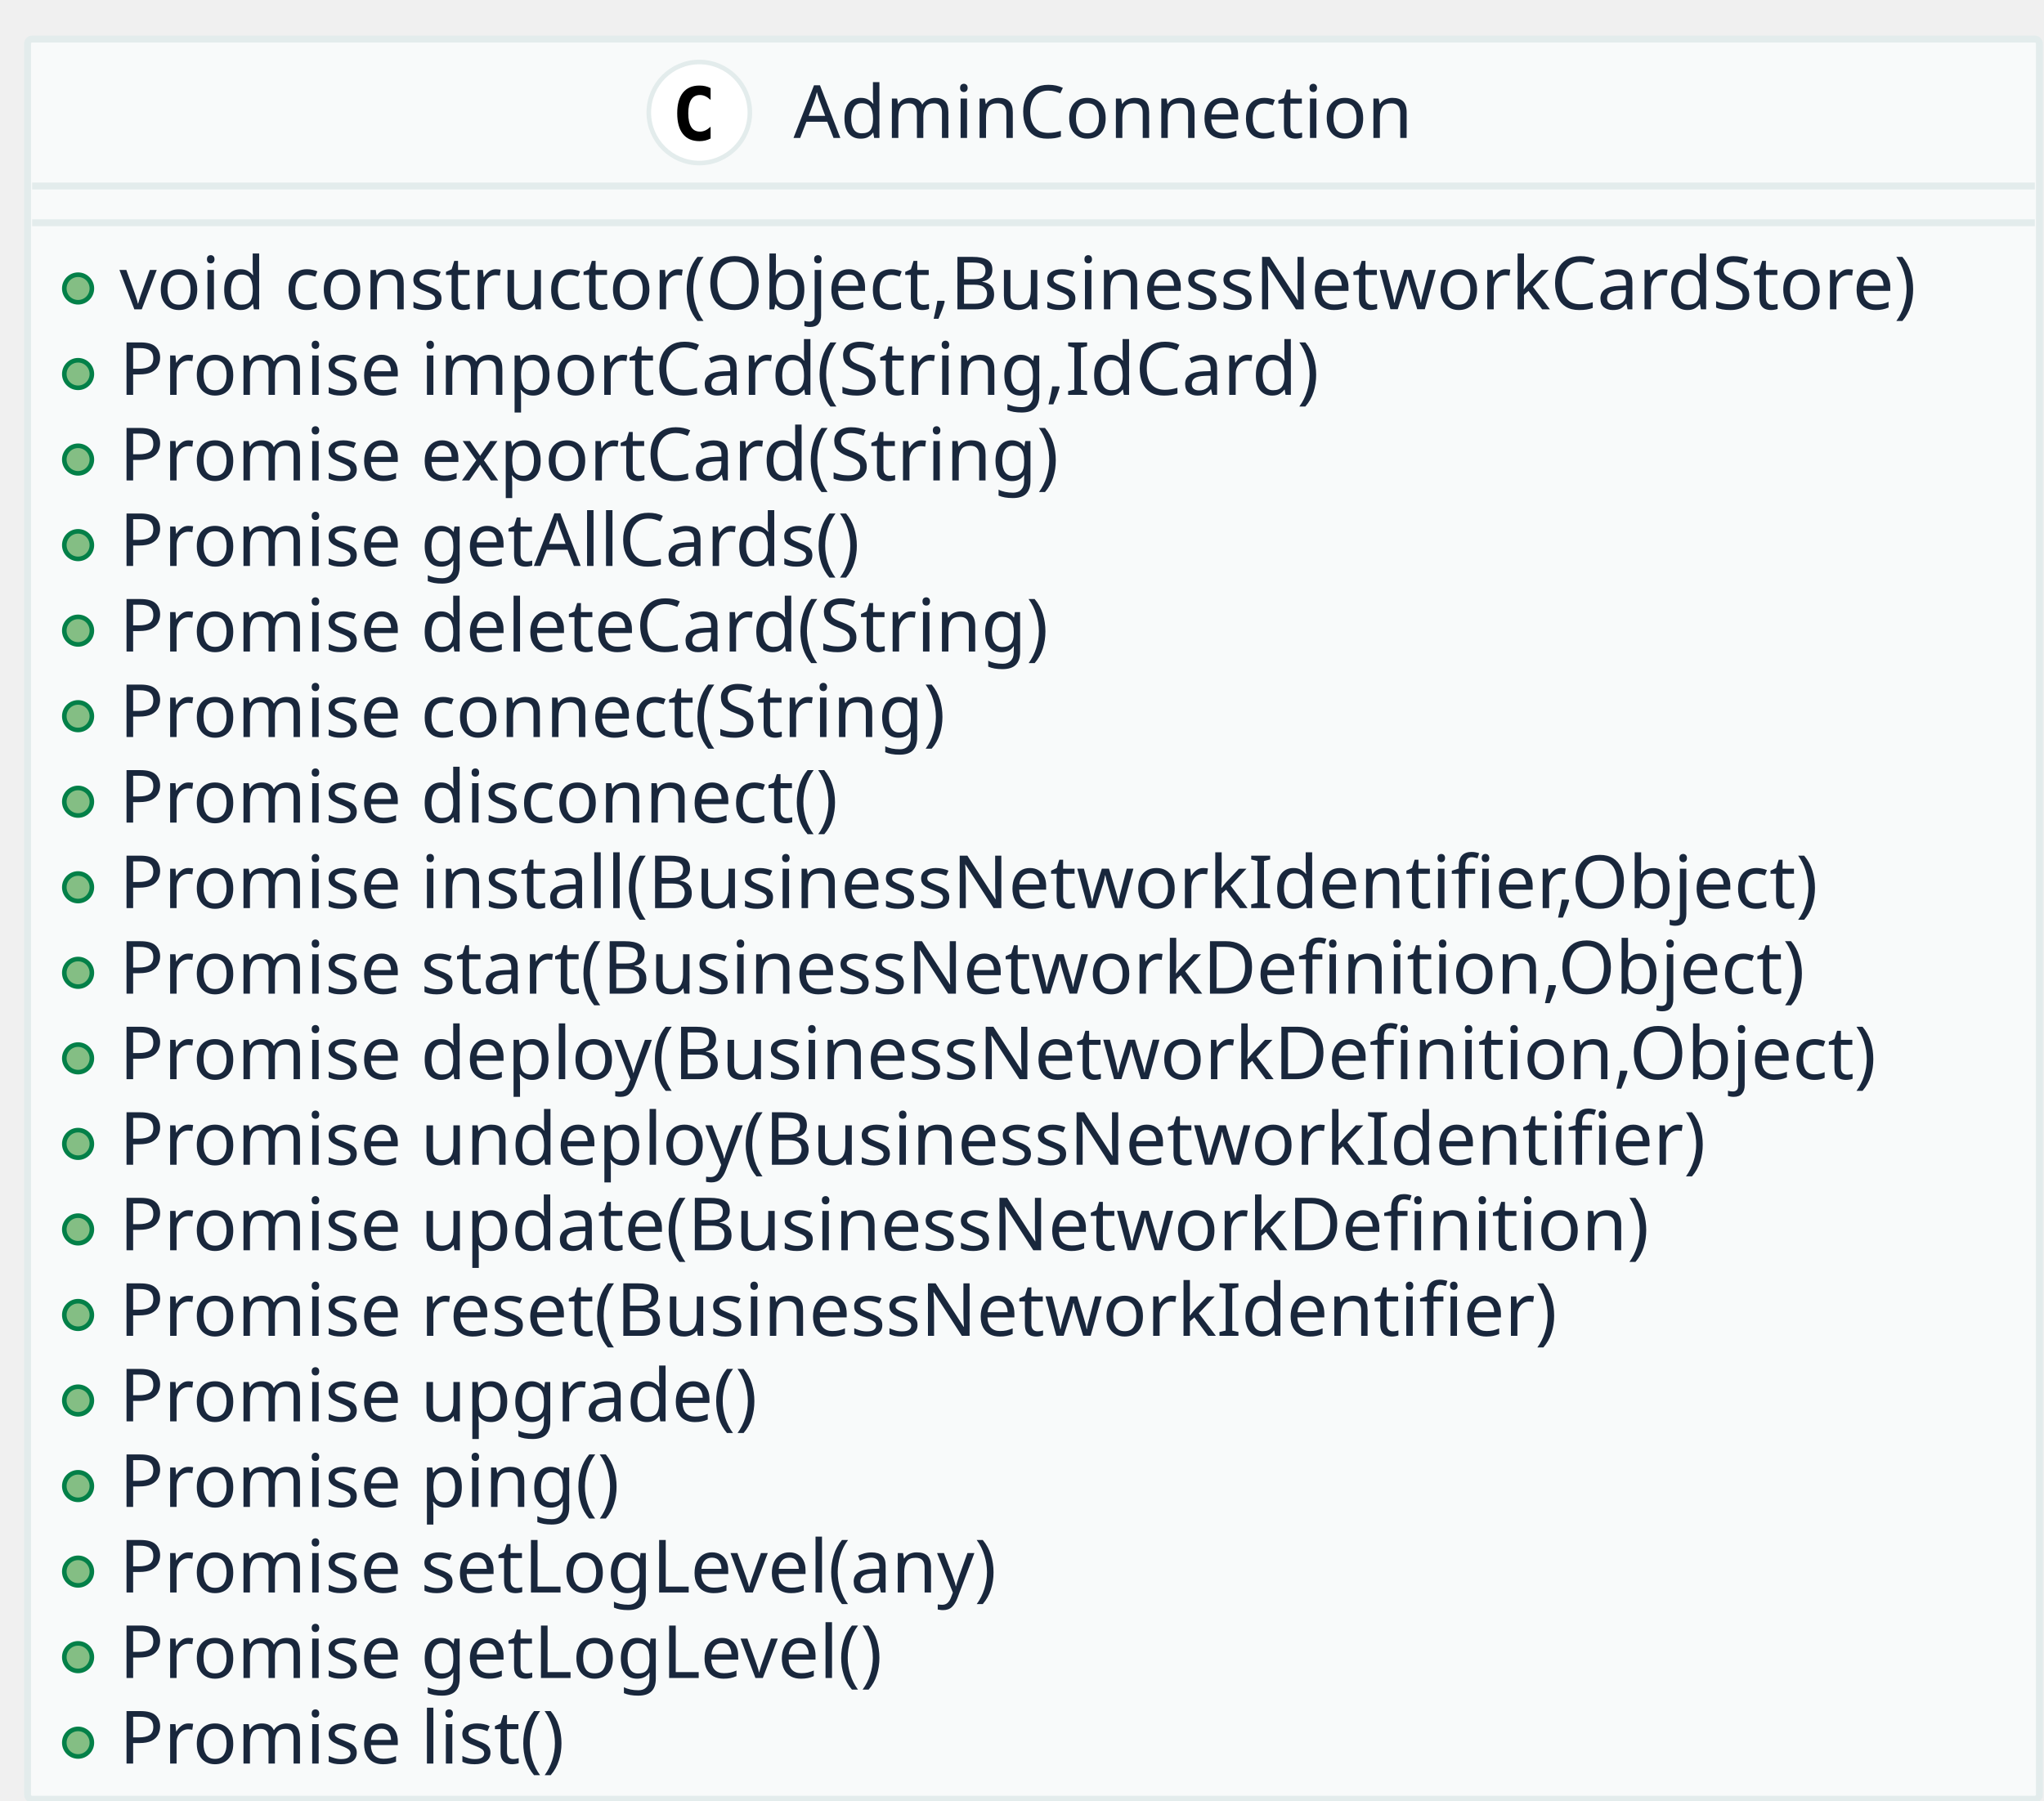
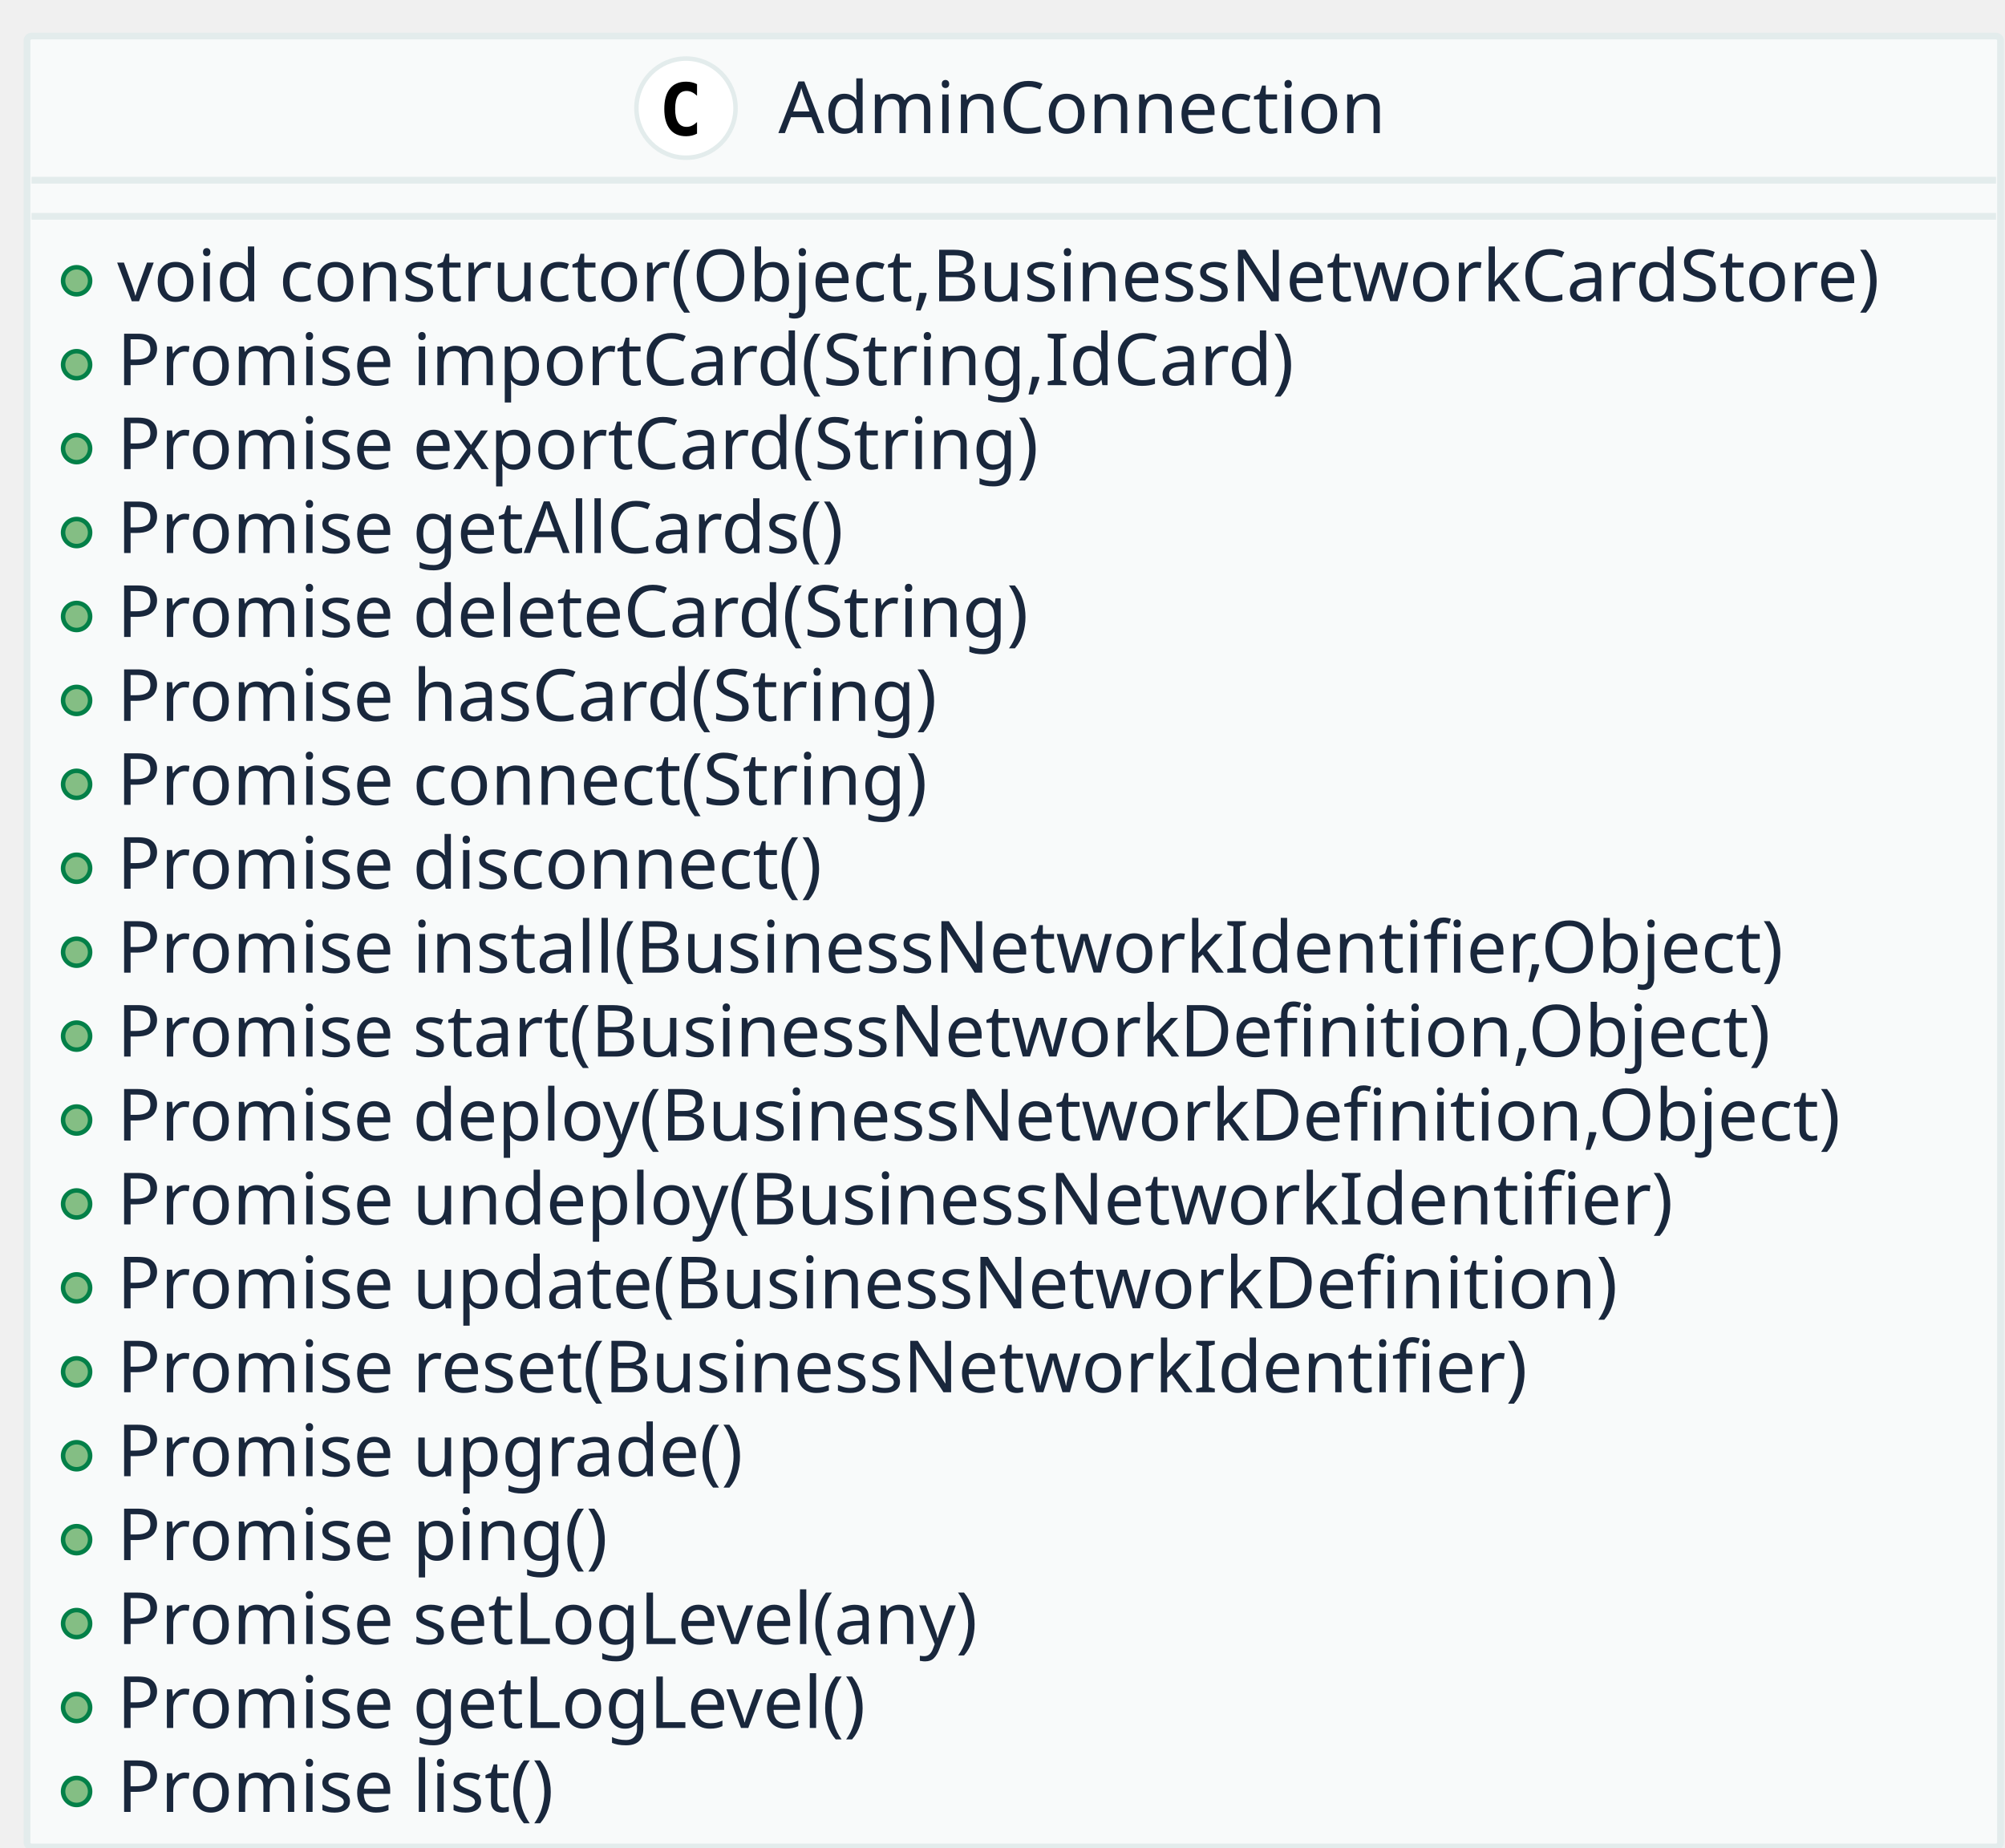
- <svg xmlns="http://www.w3.org/2000/svg" contentScriptType="application/ecmascript" contentStyleType="text/css" height="392px" preserveAspectRatio="none" style="width:445px;height:392px;" version="1.1" viewBox="0 0 445 392" width="445px" zoomAndPan="magnify">
+ <svg xmlns="http://www.w3.org/2000/svg" contentScriptType="application/ecmascript" contentStyleType="text/css" height="410px" preserveAspectRatio="none" style="width:445px;height:410px;" version="1.1" viewBox="0 0 445 410" width="445px" zoomAndPan="magnify">
  <defs />
  <g>
-     <rect fill="#F8FAFA" height="383.25" rx="1" ry="1" style="stroke: #E3ECEC; stroke-width: 1.5;" width="438" x="6" y="8.5" />
-     <ellipse cx="152.25" cy="24.5" fill="#FFFFFF" rx="11" ry="11" style="stroke: #E3ECEC; stroke-width: 1.0;" />
-     <path d="M154.703,30.156 Q154.156,30.438 153.555,30.586 Q152.953,30.734 152.281,30.734 Q149.922,30.734 148.68,29.172 Q147.438,27.609 147.438,24.672 Q147.438,21.734 148.68,20.18 Q149.922,18.625 152.281,18.625 Q152.953,18.625 153.562,18.766 Q154.172,18.906 154.703,19.188 L154.703,21.75 Q154.109,21.203 153.547,20.945 Q152.984,20.688 152.391,20.688 Q151.125,20.688 150.484,21.695 Q149.844,22.703 149.844,24.672 Q149.844,26.641 150.484,27.648 Q151.125,28.656 152.391,28.656 Q152.984,28.656 153.547,28.398 Q154.109,28.141 154.703,27.594 L154.703,30.156 Z " />
-     <text fill="#19273C" font-family="sans-serif" font-size="16" lengthAdjust="spacingAndGlyphs" textLength="137" x="172.75" y="30.039">AdminConnection</text>
-     <line style="stroke: #E3ECEC; stroke-width: 1.5;" x1="7" x2="443" y1="40.5" y2="40.5" />
-     <line style="stroke: #E3ECEC; stroke-width: 1.5;" x1="7" x2="443" y1="48.5" y2="48.5" />
-     <ellipse cx="17" cy="62.812" fill="#84BE84" rx="3" ry="3" style="stroke: #038048; stroke-width: 1.0;" />
-     <text fill="#19273C" font-family="sans-serif" font-size="16" lengthAdjust="spacingAndGlyphs" textLength="412" x="26" y="67.352">void constructor(Object,BusinessNetworkCardStore)</text>
-     <ellipse cx="17" cy="81.438" fill="#84BE84" rx="3" ry="3" style="stroke: #038048; stroke-width: 1.0;" />
-     <text fill="#19273C" font-family="sans-serif" font-size="16" lengthAdjust="spacingAndGlyphs" textLength="271" x="26" y="85.977">Promise importCard(String,IdCard)</text>
-     <ellipse cx="17" cy="100.062" fill="#84BE84" rx="3" ry="3" style="stroke: #038048; stroke-width: 1.0;" />
-     <text fill="#19273C" font-family="sans-serif" font-size="16" lengthAdjust="spacingAndGlyphs" textLength="215" x="26" y="104.602">Promise exportCard(String)</text>
-     <ellipse cx="17" cy="118.688" fill="#84BE84" rx="3" ry="3" style="stroke: #038048; stroke-width: 1.0;" />
-     <text fill="#19273C" font-family="sans-serif" font-size="16" lengthAdjust="spacingAndGlyphs" textLength="168" x="26" y="123.227">Promise getAllCards()</text>
-     <ellipse cx="17" cy="137.312" fill="#84BE84" rx="3" ry="3" style="stroke: #038048; stroke-width: 1.0;" />
-     <text fill="#19273C" font-family="sans-serif" font-size="16" lengthAdjust="spacingAndGlyphs" textLength="209" x="26" y="141.852">Promise deleteCard(String)</text>
-     <ellipse cx="17" cy="155.938" fill="#84BE84" rx="3" ry="3" style="stroke: #038048; stroke-width: 1.0;" />
-     <text fill="#19273C" font-family="sans-serif" font-size="16" lengthAdjust="spacingAndGlyphs" textLength="189" x="26" y="160.477">Promise connect(String)</text>
-     <ellipse cx="17" cy="174.562" fill="#84BE84" rx="3" ry="3" style="stroke: #038048; stroke-width: 1.0;" />
-     <text fill="#19273C" font-family="sans-serif" font-size="16" lengthAdjust="spacingAndGlyphs" textLength="165" x="26" y="179.102">Promise disconnect()</text>
-     <ellipse cx="17" cy="193.188" fill="#84BE84" rx="3" ry="3" style="stroke: #038048; stroke-width: 1.0;" />
-     <text fill="#19273C" font-family="sans-serif" font-size="16" lengthAdjust="spacingAndGlyphs" textLength="382" x="26" y="197.727">Promise install(BusinessNetworkIdentifier,Object)</text>
-     <ellipse cx="17" cy="211.812" fill="#84BE84" rx="3" ry="3" style="stroke: #038048; stroke-width: 1.0;" />
-     <text fill="#19273C" font-family="sans-serif" font-size="16" lengthAdjust="spacingAndGlyphs" textLength="380" x="26" y="216.352">Promise start(BusinessNetworkDefinition,Object)</text>
-     <ellipse cx="17" cy="230.438" fill="#84BE84" rx="3" ry="3" style="stroke: #038048; stroke-width: 1.0;" />
-     <text fill="#19273C" font-family="sans-serif" font-size="16" lengthAdjust="spacingAndGlyphs" textLength="394" x="26" y="234.977">Promise deploy(BusinessNetworkDefinition,Object)</text>
-     <ellipse cx="17" cy="249.062" fill="#84BE84" rx="3" ry="3" style="stroke: #038048; stroke-width: 1.0;" />
-     <text fill="#19273C" font-family="sans-serif" font-size="16" lengthAdjust="spacingAndGlyphs" textLength="355" x="26" y="253.602">Promise undeploy(BusinessNetworkIdentifier)</text>
-     <ellipse cx="17" cy="267.688" fill="#84BE84" rx="3" ry="3" style="stroke: #038048; stroke-width: 1.0;" />
-     <text fill="#19273C" font-family="sans-serif" font-size="16" lengthAdjust="spacingAndGlyphs" textLength="342" x="26" y="272.227">Promise update(BusinessNetworkDefinition)</text>
-     <ellipse cx="17" cy="286.312" fill="#84BE84" rx="3" ry="3" style="stroke: #038048; stroke-width: 1.0;" />
-     <text fill="#19273C" font-family="sans-serif" font-size="16" lengthAdjust="spacingAndGlyphs" textLength="324" x="26" y="290.852">Promise reset(BusinessNetworkIdentifier)</text>
-     <ellipse cx="17" cy="304.938" fill="#84BE84" rx="3" ry="3" style="stroke: #038048; stroke-width: 1.0;" />
-     <text fill="#19273C" font-family="sans-serif" font-size="16" lengthAdjust="spacingAndGlyphs" textLength="145" x="26" y="309.477">Promise upgrade()</text>
-     <ellipse cx="17" cy="323.562" fill="#84BE84" rx="3" ry="3" style="stroke: #038048; stroke-width: 1.0;" />
-     <text fill="#19273C" font-family="sans-serif" font-size="16" lengthAdjust="spacingAndGlyphs" textLength="113" x="26" y="328.102">Promise ping()</text>
-     <ellipse cx="17" cy="342.188" fill="#84BE84" rx="3" ry="3" style="stroke: #038048; stroke-width: 1.0;" />
-     <text fill="#19273C" font-family="sans-serif" font-size="16" lengthAdjust="spacingAndGlyphs" textLength="200" x="26" y="346.727">Promise setLogLevel(any)</text>
-     <ellipse cx="17" cy="360.812" fill="#84BE84" rx="3" ry="3" style="stroke: #038048; stroke-width: 1.0;" />
-     <text fill="#19273C" font-family="sans-serif" font-size="16" lengthAdjust="spacingAndGlyphs" textLength="173" x="26" y="365.352">Promise getLogLevel()</text>
-     <ellipse cx="17" cy="379.438" fill="#84BE84" rx="3" ry="3" style="stroke: #038048; stroke-width: 1.0;" />
-     <text fill="#19273C" font-family="sans-serif" font-size="16" lengthAdjust="spacingAndGlyphs" textLength="101" x="26" y="383.977">Promise list()</text>
+     <rect fill="#F8FAFA" height="401.875" rx="1" ry="1" style="stroke: #E3ECEC; stroke-width: 1.5;" width="438" x="6" y="8" />
+     <ellipse cx="152.25" cy="24" fill="#FFFFFF" rx="11" ry="11" style="stroke: #E3ECEC; stroke-width: 1.0;" />
+     <path d="M154.703,29.656 Q154.156,29.938 153.555,30.086 Q152.953,30.234 152.281,30.234 Q149.922,30.234 148.68,28.672 Q147.438,27.109 147.438,24.172 Q147.438,21.234 148.68,19.68 Q149.922,18.125 152.281,18.125 Q152.953,18.125 153.562,18.266 Q154.172,18.406 154.703,18.688 L154.703,21.25 Q154.109,20.703 153.547,20.445 Q152.984,20.188 152.391,20.188 Q151.125,20.188 150.484,21.195 Q149.844,22.203 149.844,24.172 Q149.844,26.141 150.484,27.148 Q151.125,28.156 152.391,28.156 Q152.984,28.156 153.547,27.898 Q154.109,27.641 154.703,27.094 L154.703,29.656 Z " />
+     <text fill="#19273C" font-family="sans-serif" font-size="16" lengthAdjust="spacingAndGlyphs" textLength="137" x="172.75" y="29.539">AdminConnection</text>
+     <line style="stroke: #E3ECEC; stroke-width: 1.5;" x1="7" x2="443" y1="40" y2="40" />
+     <line style="stroke: #E3ECEC; stroke-width: 1.5;" x1="7" x2="443" y1="48" y2="48" />
+     <ellipse cx="17" cy="62.312" fill="#84BE84" rx="3" ry="3" style="stroke: #038048; stroke-width: 1.0;" />
+     <text fill="#19273C" font-family="sans-serif" font-size="16" lengthAdjust="spacingAndGlyphs" textLength="412" x="26" y="66.852">void constructor(Object,BusinessNetworkCardStore)</text>
+     <ellipse cx="17" cy="80.938" fill="#84BE84" rx="3" ry="3" style="stroke: #038048; stroke-width: 1.0;" />
+     <text fill="#19273C" font-family="sans-serif" font-size="16" lengthAdjust="spacingAndGlyphs" textLength="271" x="26" y="85.477">Promise importCard(String,IdCard)</text>
+     <ellipse cx="17" cy="99.562" fill="#84BE84" rx="3" ry="3" style="stroke: #038048; stroke-width: 1.0;" />
+     <text fill="#19273C" font-family="sans-serif" font-size="16" lengthAdjust="spacingAndGlyphs" textLength="215" x="26" y="104.102">Promise exportCard(String)</text>
+     <ellipse cx="17" cy="118.188" fill="#84BE84" rx="3" ry="3" style="stroke: #038048; stroke-width: 1.0;" />
+     <text fill="#19273C" font-family="sans-serif" font-size="16" lengthAdjust="spacingAndGlyphs" textLength="168" x="26" y="122.727">Promise getAllCards()</text>
+     <ellipse cx="17" cy="136.812" fill="#84BE84" rx="3" ry="3" style="stroke: #038048; stroke-width: 1.0;" />
+     <text fill="#19273C" font-family="sans-serif" font-size="16" lengthAdjust="spacingAndGlyphs" textLength="209" x="26" y="141.352">Promise deleteCard(String)</text>
+     <ellipse cx="17" cy="155.438" fill="#84BE84" rx="3" ry="3" style="stroke: #038048; stroke-width: 1.0;" />
+     <text fill="#19273C" font-family="sans-serif" font-size="16" lengthAdjust="spacingAndGlyphs" textLength="191" x="26" y="159.977">Promise hasCard(String)</text>
+     <ellipse cx="17" cy="174.062" fill="#84BE84" rx="3" ry="3" style="stroke: #038048; stroke-width: 1.0;" />
+     <text fill="#19273C" font-family="sans-serif" font-size="16" lengthAdjust="spacingAndGlyphs" textLength="189" x="26" y="178.602">Promise connect(String)</text>
+     <ellipse cx="17" cy="192.688" fill="#84BE84" rx="3" ry="3" style="stroke: #038048; stroke-width: 1.0;" />
+     <text fill="#19273C" font-family="sans-serif" font-size="16" lengthAdjust="spacingAndGlyphs" textLength="165" x="26" y="197.227">Promise disconnect()</text>
+     <ellipse cx="17" cy="211.312" fill="#84BE84" rx="3" ry="3" style="stroke: #038048; stroke-width: 1.0;" />
+     <text fill="#19273C" font-family="sans-serif" font-size="16" lengthAdjust="spacingAndGlyphs" textLength="382" x="26" y="215.852">Promise install(BusinessNetworkIdentifier,Object)</text>
+     <ellipse cx="17" cy="229.938" fill="#84BE84" rx="3" ry="3" style="stroke: #038048; stroke-width: 1.0;" />
+     <text fill="#19273C" font-family="sans-serif" font-size="16" lengthAdjust="spacingAndGlyphs" textLength="380" x="26" y="234.477">Promise start(BusinessNetworkDefinition,Object)</text>
+     <ellipse cx="17" cy="248.562" fill="#84BE84" rx="3" ry="3" style="stroke: #038048; stroke-width: 1.0;" />
+     <text fill="#19273C" font-family="sans-serif" font-size="16" lengthAdjust="spacingAndGlyphs" textLength="394" x="26" y="253.102">Promise deploy(BusinessNetworkDefinition,Object)</text>
+     <ellipse cx="17" cy="267.188" fill="#84BE84" rx="3" ry="3" style="stroke: #038048; stroke-width: 1.0;" />
+     <text fill="#19273C" font-family="sans-serif" font-size="16" lengthAdjust="spacingAndGlyphs" textLength="355" x="26" y="271.727">Promise undeploy(BusinessNetworkIdentifier)</text>
+     <ellipse cx="17" cy="285.812" fill="#84BE84" rx="3" ry="3" style="stroke: #038048; stroke-width: 1.0;" />
+     <text fill="#19273C" font-family="sans-serif" font-size="16" lengthAdjust="spacingAndGlyphs" textLength="342" x="26" y="290.352">Promise update(BusinessNetworkDefinition)</text>
+     <ellipse cx="17" cy="304.438" fill="#84BE84" rx="3" ry="3" style="stroke: #038048; stroke-width: 1.0;" />
+     <text fill="#19273C" font-family="sans-serif" font-size="16" lengthAdjust="spacingAndGlyphs" textLength="324" x="26" y="308.977">Promise reset(BusinessNetworkIdentifier)</text>
+     <ellipse cx="17" cy="323.062" fill="#84BE84" rx="3" ry="3" style="stroke: #038048; stroke-width: 1.0;" />
+     <text fill="#19273C" font-family="sans-serif" font-size="16" lengthAdjust="spacingAndGlyphs" textLength="145" x="26" y="327.602">Promise upgrade()</text>
+     <ellipse cx="17" cy="341.688" fill="#84BE84" rx="3" ry="3" style="stroke: #038048; stroke-width: 1.0;" />
+     <text fill="#19273C" font-family="sans-serif" font-size="16" lengthAdjust="spacingAndGlyphs" textLength="113" x="26" y="346.227">Promise ping()</text>
+     <ellipse cx="17" cy="360.312" fill="#84BE84" rx="3" ry="3" style="stroke: #038048; stroke-width: 1.0;" />
+     <text fill="#19273C" font-family="sans-serif" font-size="16" lengthAdjust="spacingAndGlyphs" textLength="200" x="26" y="364.852">Promise setLogLevel(any)</text>
+     <ellipse cx="17" cy="378.938" fill="#84BE84" rx="3" ry="3" style="stroke: #038048; stroke-width: 1.0;" />
+     <text fill="#19273C" font-family="sans-serif" font-size="16" lengthAdjust="spacingAndGlyphs" textLength="173" x="26" y="383.477">Promise getLogLevel()</text>
+     <ellipse cx="17" cy="397.562" fill="#84BE84" rx="3" ry="3" style="stroke: #038048; stroke-width: 1.0;" />
+     <text fill="#19273C" font-family="sans-serif" font-size="16" lengthAdjust="spacingAndGlyphs" textLength="101" x="26" y="402.102">Promise list()</text>
  </g>
</svg>
